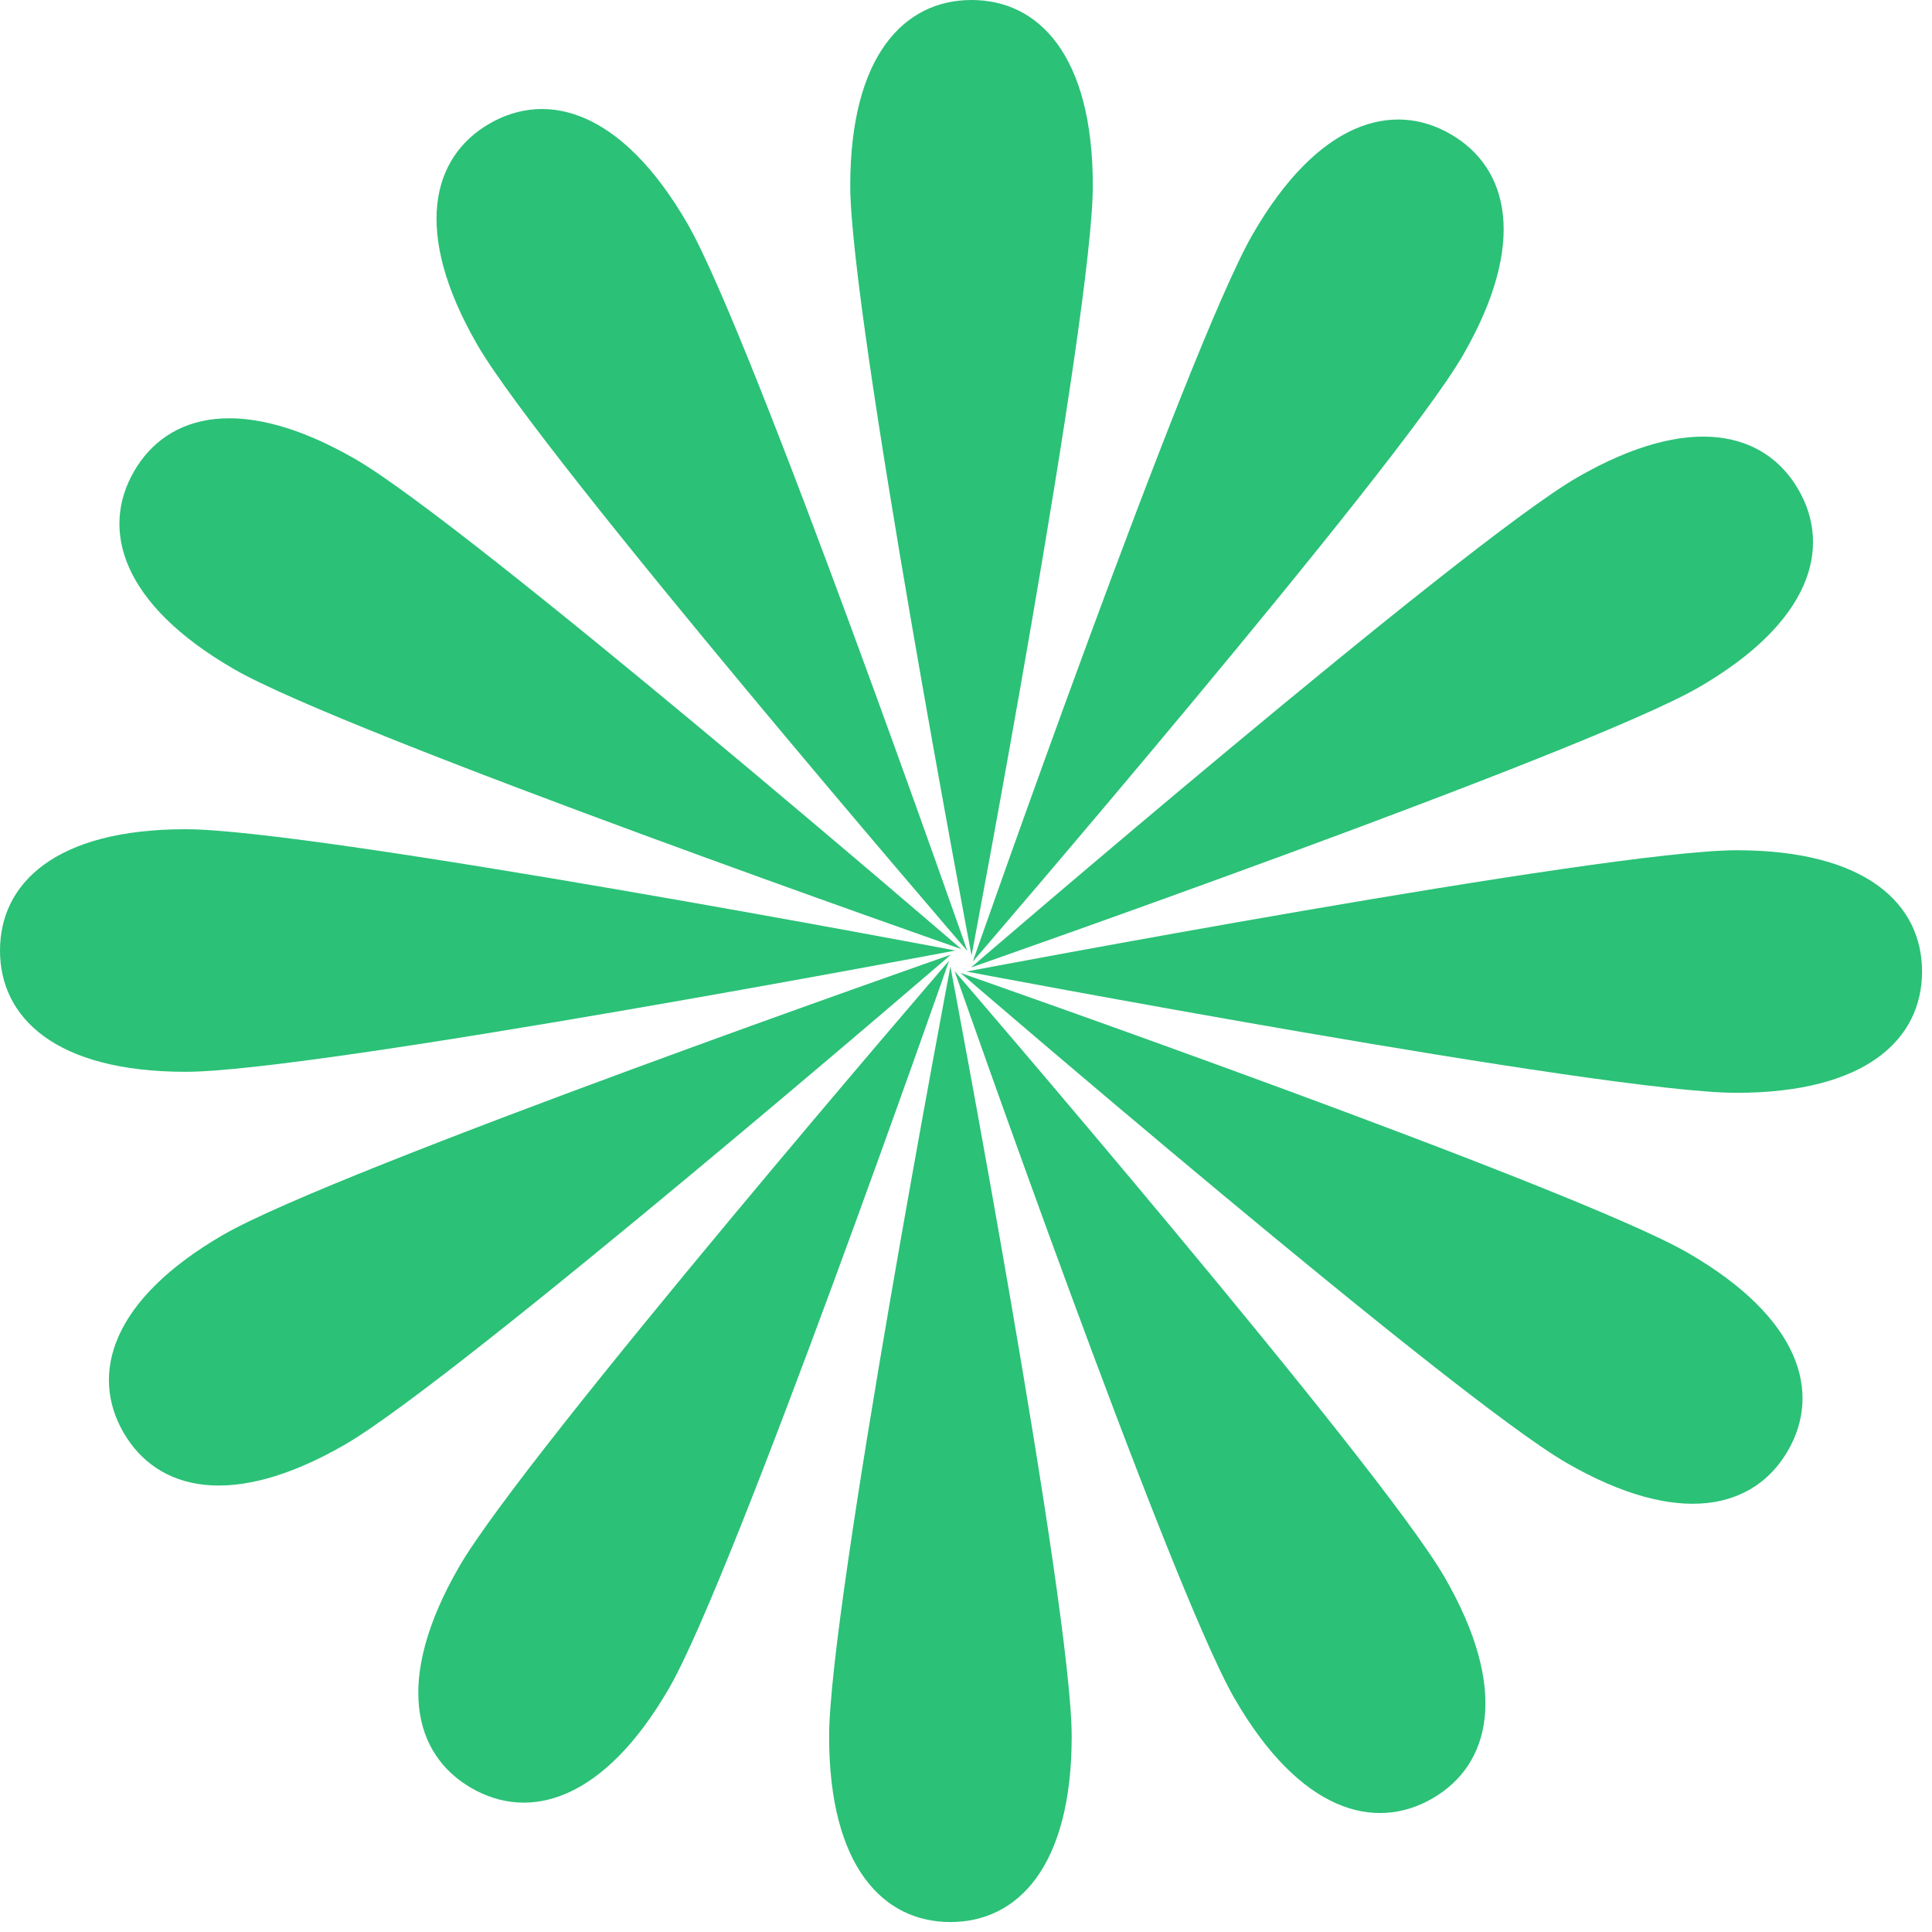
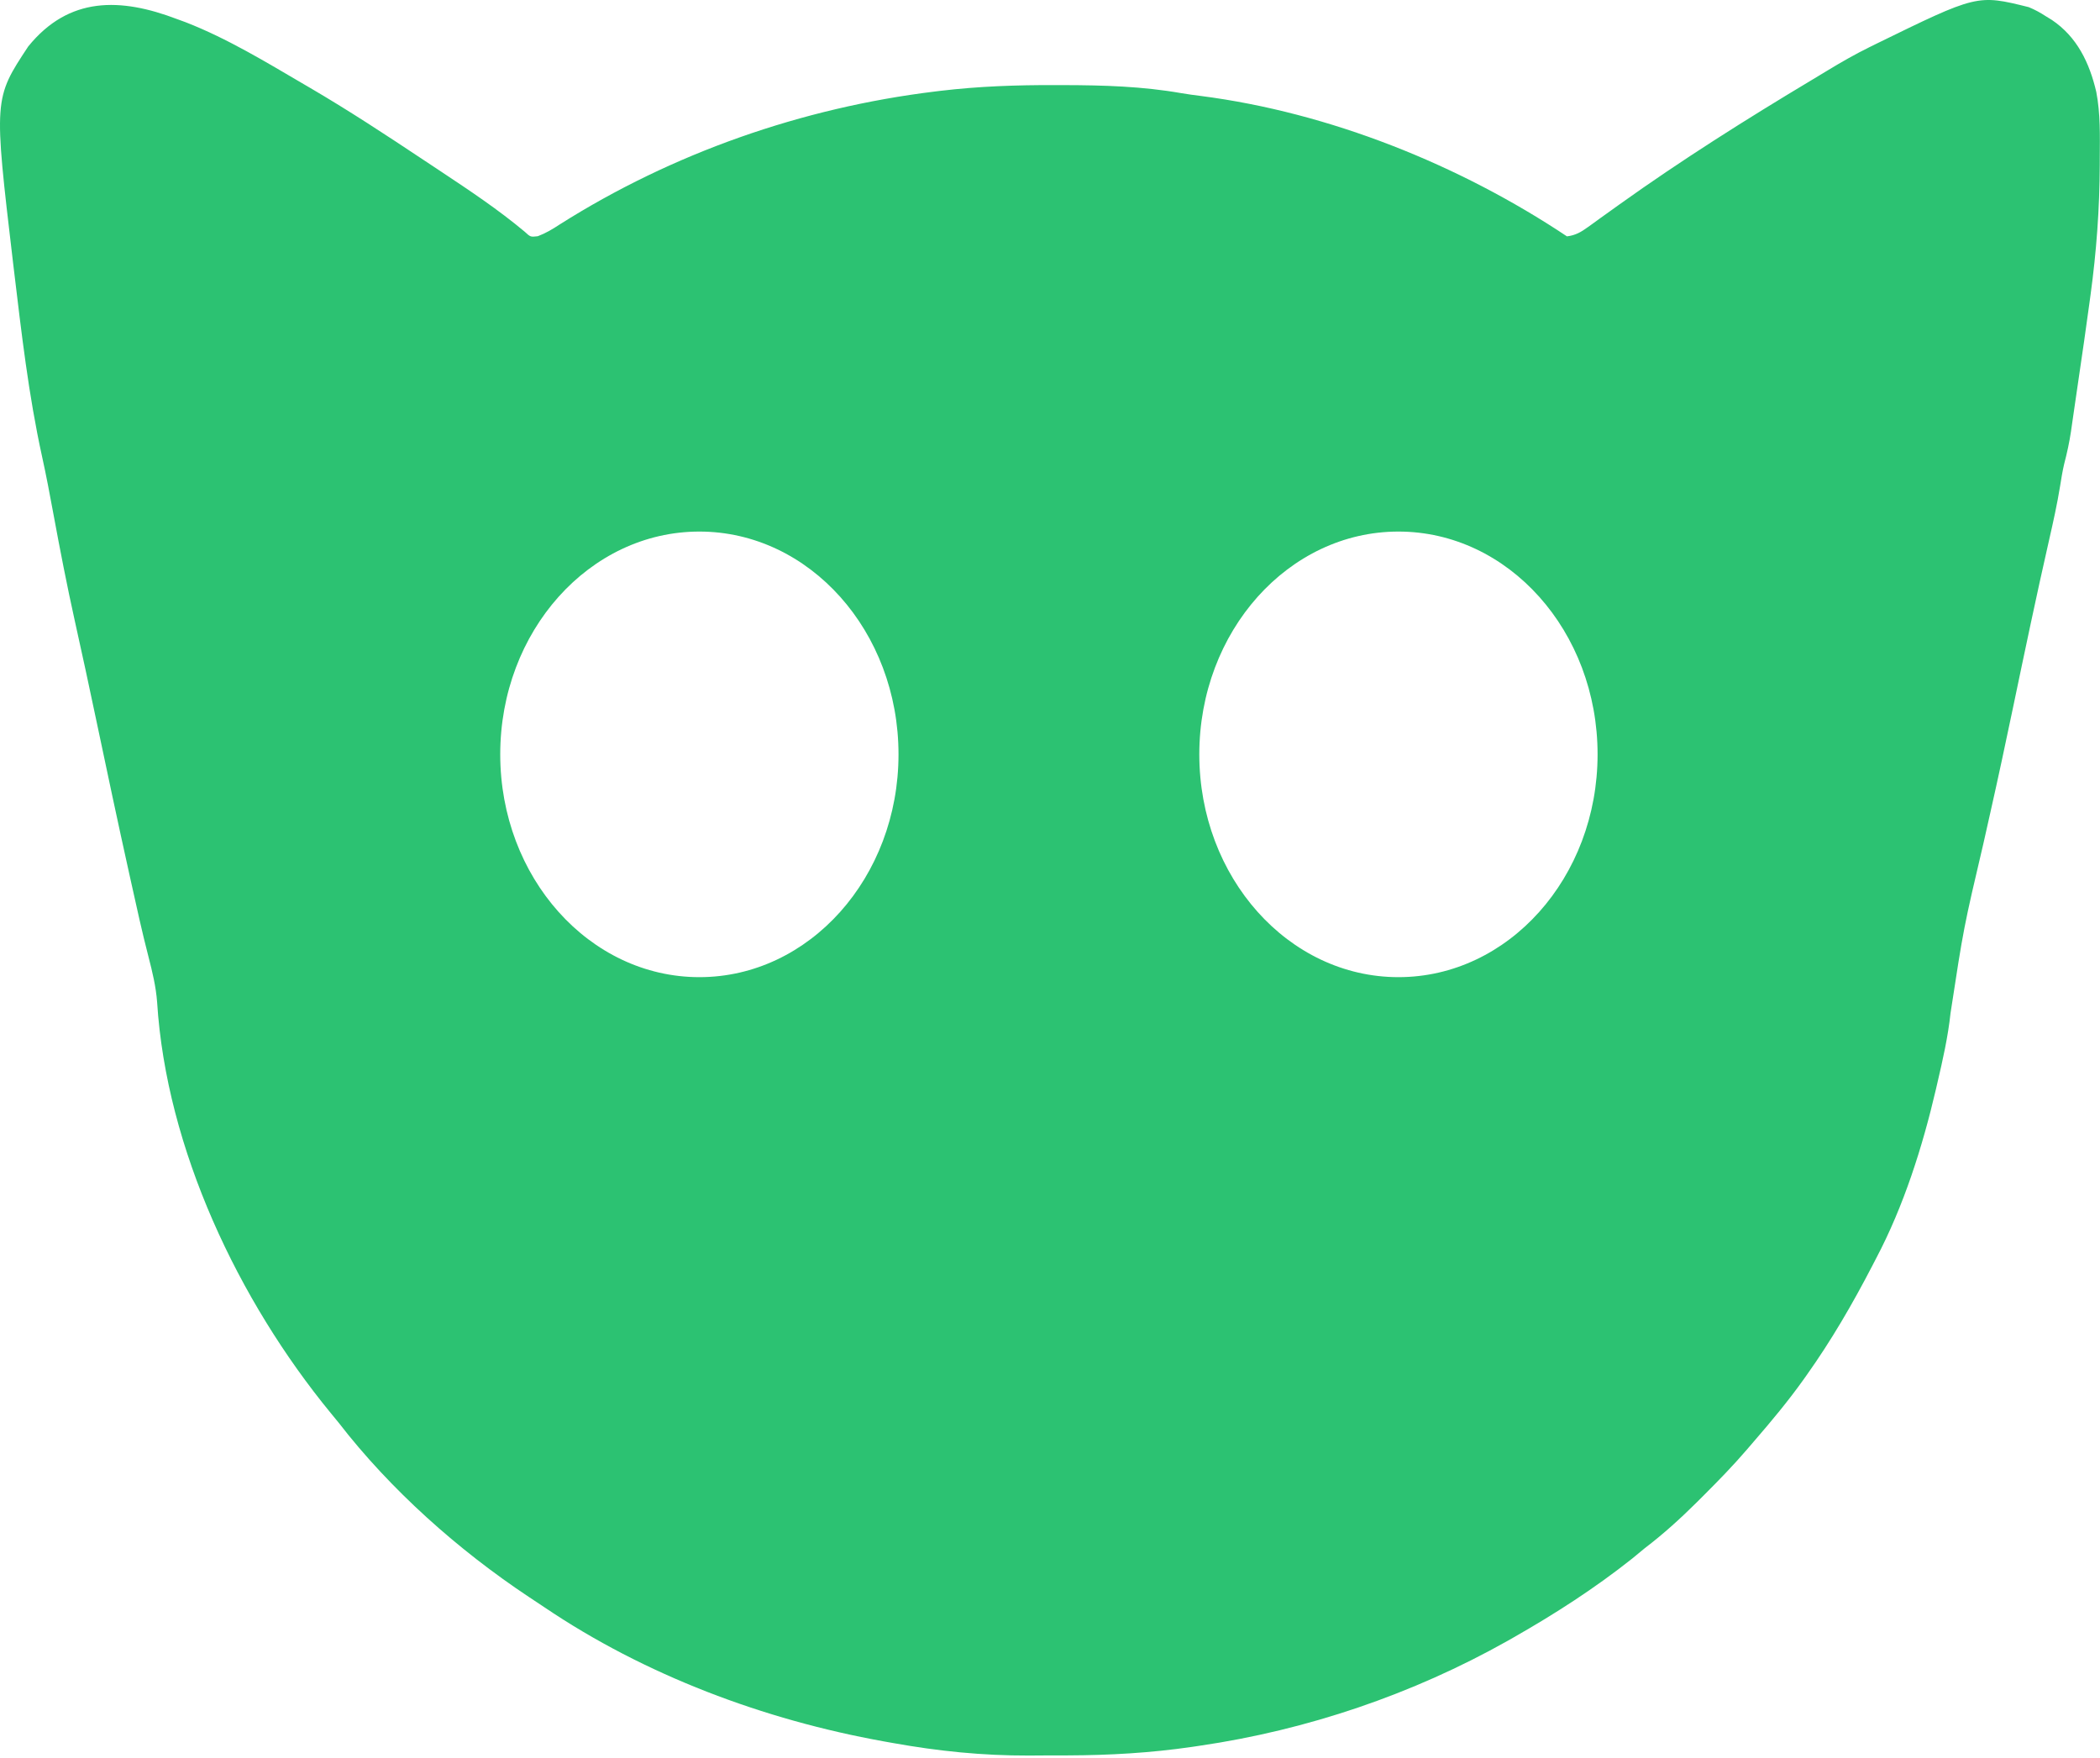
- <svg xmlns="http://www.w3.org/2000/svg" width="112" height="112" viewBox="0 0 112 112" fill="none">
-   <path d="M63.352 10.76C63.352 18.319 56.321 55.39 56.321 55.39C56.321 55.39 49.29 18.319 49.29 10.76C49.29 3.2 52.436 -6.10352e-05 56.321 -6.10352e-05C60.206 -6.10352e-05 63.352 3.194 63.352 10.76Z" fill="#2BC177" />
-   <path d="M39.851 12.963C43.634 19.514 56.081 55.132 56.081 55.132C56.081 55.132 31.457 26.539 27.674 19.994C23.892 13.444 25.02 9.103 28.383 7.163C31.745 5.224 36.068 6.419 39.851 12.963Z" fill="#2BC177" />
-   <path d="M20.601 26.617C27.152 30.4 55.739 55.024 55.739 55.024C55.739 55.024 20.121 42.577 13.57 38.794C7.019 35.011 5.824 30.688 7.77 27.326C9.709 23.963 14.05 22.835 20.601 26.617Z" fill="#2BC177" />
-   <path d="M10.76 48.071C18.319 48.071 55.391 55.102 55.391 55.102C55.391 55.102 18.319 62.133 10.76 62.133C3.2 62.133 0 58.987 0 55.102C0 51.217 3.194 48.071 10.76 48.071Z" fill="#2BC177" />
-   <path d="M12.958 71.572C19.508 67.79 55.126 55.342 55.126 55.342C55.126 55.342 26.54 79.966 19.989 83.749C13.438 87.532 9.097 86.403 7.157 83.041C5.218 79.678 6.413 75.355 12.958 71.572Z" fill="#2BC177" />
-   <path d="M26.618 90.822C30.4 84.272 55.024 55.685 55.024 55.685C55.024 55.685 42.577 91.303 38.794 97.853C35.012 104.404 30.689 105.599 27.326 103.654C23.964 101.714 22.835 97.373 26.618 90.822Z" fill="#2BC177" />
-   <path d="M48.065 100.663C48.065 93.104 55.096 56.033 55.096 56.033C55.096 56.033 62.127 93.104 62.127 100.663C62.127 108.223 58.981 111.423 55.096 111.423C51.212 111.423 48.065 108.229 48.065 100.663Z" fill="#2BC177" />
-   <path d="M71.566 98.46C67.784 91.909 55.336 56.291 55.336 56.291C55.336 56.291 79.96 84.884 83.743 91.429C87.526 97.98 86.397 102.321 83.035 104.26C79.672 106.2 75.349 105.005 71.566 98.46Z" fill="#2BC177" />
-   <path d="M90.816 84.806C84.266 81.023 55.679 56.399 55.679 56.399C55.679 56.399 91.297 68.846 97.847 72.629C104.398 76.412 105.593 80.735 103.648 84.097C101.708 87.46 97.367 88.589 90.816 84.806Z" fill="#2BC177" />
-   <path d="M100.663 63.352C93.098 63.352 56.027 56.321 56.027 56.321C56.027 56.321 93.098 49.29 100.663 49.29C108.229 49.29 111.423 52.436 111.423 56.321C111.423 60.206 108.229 63.352 100.663 63.352Z" fill="#2BC177" />
-   <path d="M98.46 39.857C91.909 43.64 56.291 56.087 56.291 56.087C56.291 56.087 84.884 31.463 91.429 27.68C97.98 23.897 102.321 25.026 104.26 28.389C106.199 31.751 105.005 36.074 98.46 39.857Z" fill="#2BC177" />
-   <path d="M84.8 20.607C81.017 27.158 56.393 55.745 56.393 55.745C56.393 55.745 68.84 20.127 72.623 13.576C76.406 7.025 80.729 5.83 84.091 7.776C87.454 9.715 88.583 14.056 84.8 20.607Z" fill="#2BC177" />
+ <svg xmlns="http://www.w3.org/2000/svg" width="754" height="631" viewBox="0 0 754 631" fill="none">
+   <path d="M673.276 15.921C709.926 -2.024 709.926 -2.024 728.408 2.564C730.658 3.489 732.575 4.537 734.607 5.869L736.709 7.154C745.807 13.271 750.235 22.606 752.666 33.01C754.18 40.816 753.956 48.762 753.92 56.682C753.917 57.941 753.917 57.941 753.914 59.226C753.857 74.934 752.729 90.293 750.607 105.869C750.466 106.915 750.466 106.915 750.321 107.982C749.011 117.662 747.621 127.328 746.183 136.989C745.675 140.409 745.179 143.83 744.689 147.252C744.433 149.02 744.177 150.788 743.92 152.557C743.813 153.309 743.706 154.061 743.596 154.836C743.001 158.849 742.152 162.72 741.126 166.643C740.525 169.222 740.106 171.804 739.693 174.42C738.636 180.977 737.2 187.432 735.723 193.904C731.181 213.832 727.003 233.837 722.82 253.843C720.164 266.538 717.463 279.218 714.607 291.869C713.952 294.787 713.297 297.705 712.643 300.623C712.401 301.701 712.401 301.701 712.154 302.8C705.039 333.073 705.039 333.074 700.338 363.769C699.429 372.269 697.554 380.555 695.607 388.869C695.439 389.603 695.27 390.336 695.097 391.092C690.274 411.77 683.537 433.061 673.607 451.869L672.237 454.518C665.14 468.194 657.546 481.313 648.607 493.869C648.206 494.435 647.804 495.001 647.39 495.584C641.996 503.119 636.095 510.222 630.033 517.223C629.036 518.374 628.044 519.53 627.057 520.689C622.229 526.304 617.094 531.575 611.857 536.807C610.971 537.693 610.084 538.578 609.17 539.491C603.241 545.365 597.25 550.81 590.607 555.869C589.065 557.139 587.524 558.41 585.982 559.682C572.632 570.282 558.406 579.435 543.607 587.869L541.321 589.173C507.217 608.376 469.32 621.224 430.607 626.869C429.742 626.998 428.877 627.127 427.985 627.26C413.101 629.422 398.417 630.265 383.427 630.315H377.662C374.9 630.321 372.139 630.344 369.377 630.367C352.8 630.416 336.914 628.796 320.607 625.869C319.492 625.67 318.377 625.471 317.229 625.266C274.345 617.534 231.591 601.568 195.358 577.051C193.511 575.804 191.649 574.579 189.787 573.354C164.465 556.513 140.222 534.949 121.607 510.869C120.661 509.709 119.712 508.552 118.76 507.396C85.598 467.002 59.726 412.503 56.414 359.859C55.996 354.246 54.704 348.936 53.3 343.503C50.998 334.591 49.033 325.605 47.045 316.619C46.834 315.667 46.622 314.715 46.404 313.733C42.316 295.302 38.395 276.836 34.513 258.36C32.027 246.535 29.487 234.726 26.857 222.932C24.023 210.156 21.535 197.328 19.161 184.46C17.886 177.561 16.597 170.677 15.08 163.826C10.25 141.805 7.709 119.506 5.025 97.139C4.832 95.529 4.832 95.529 4.635 93.888C-2.263 35.453 -2.263 35.453 10.135 16.686C24.764 -1.358 43.289 -0.88 63.607 6.869L66.607 7.963C81.617 13.8 95.558 22.324 109.42 30.432C110.021 30.782 110.623 31.134 111.242 31.495C125.131 39.617 138.549 48.429 151.938 57.343C154.037 58.739 156.14 60.13 158.242 61.522C168.525 68.35 178.903 75.253 188.376 83.188C190.472 85.126 190.472 85.127 193.088 84.822C195.995 83.722 198.32 82.331 200.92 80.619C241.434 54.97 288.025 38.682 335.607 32.869C336.289 32.786 336.97 32.702 337.672 32.616C351.419 30.978 365.02 30.508 378.857 30.557C379.888 30.558 380.919 30.559 381.98 30.561C396.244 30.592 410.165 30.991 424.245 33.468C426.545 33.859 428.843 34.169 431.158 34.455C477.308 40.404 524.021 59.145 562.607 84.869C565.669 84.513 567.69 83.321 570.154 81.533C570.825 81.052 571.496 80.571 572.188 80.075C572.904 79.553 573.62 79.032 574.357 78.494C575.905 77.385 577.453 76.277 579.002 75.17C579.78 74.611 580.558 74.052 581.359 73.477C603.738 57.467 627.007 42.797 650.605 28.669C652.53 27.515 654.452 26.355 656.37 25.189C661.236 22.235 666.125 19.446 671.232 16.932C671.907 16.598 672.581 16.265 673.276 15.921ZM251.107 190.869C211.619 190.869 179.607 226.686 179.607 270.869C179.607 315.052 211.619 350.869 251.107 350.869C290.596 350.869 322.607 315.052 322.607 270.869C322.607 226.686 290.596 190.869 251.107 190.869ZM502.107 190.869C462.619 190.869 430.607 226.686 430.607 270.869C430.607 315.052 462.619 350.869 502.107 350.869C541.596 350.869 573.607 315.052 573.607 270.869C573.607 226.686 541.596 190.869 502.107 190.869Z" fill="#2CC272" />
</svg>
